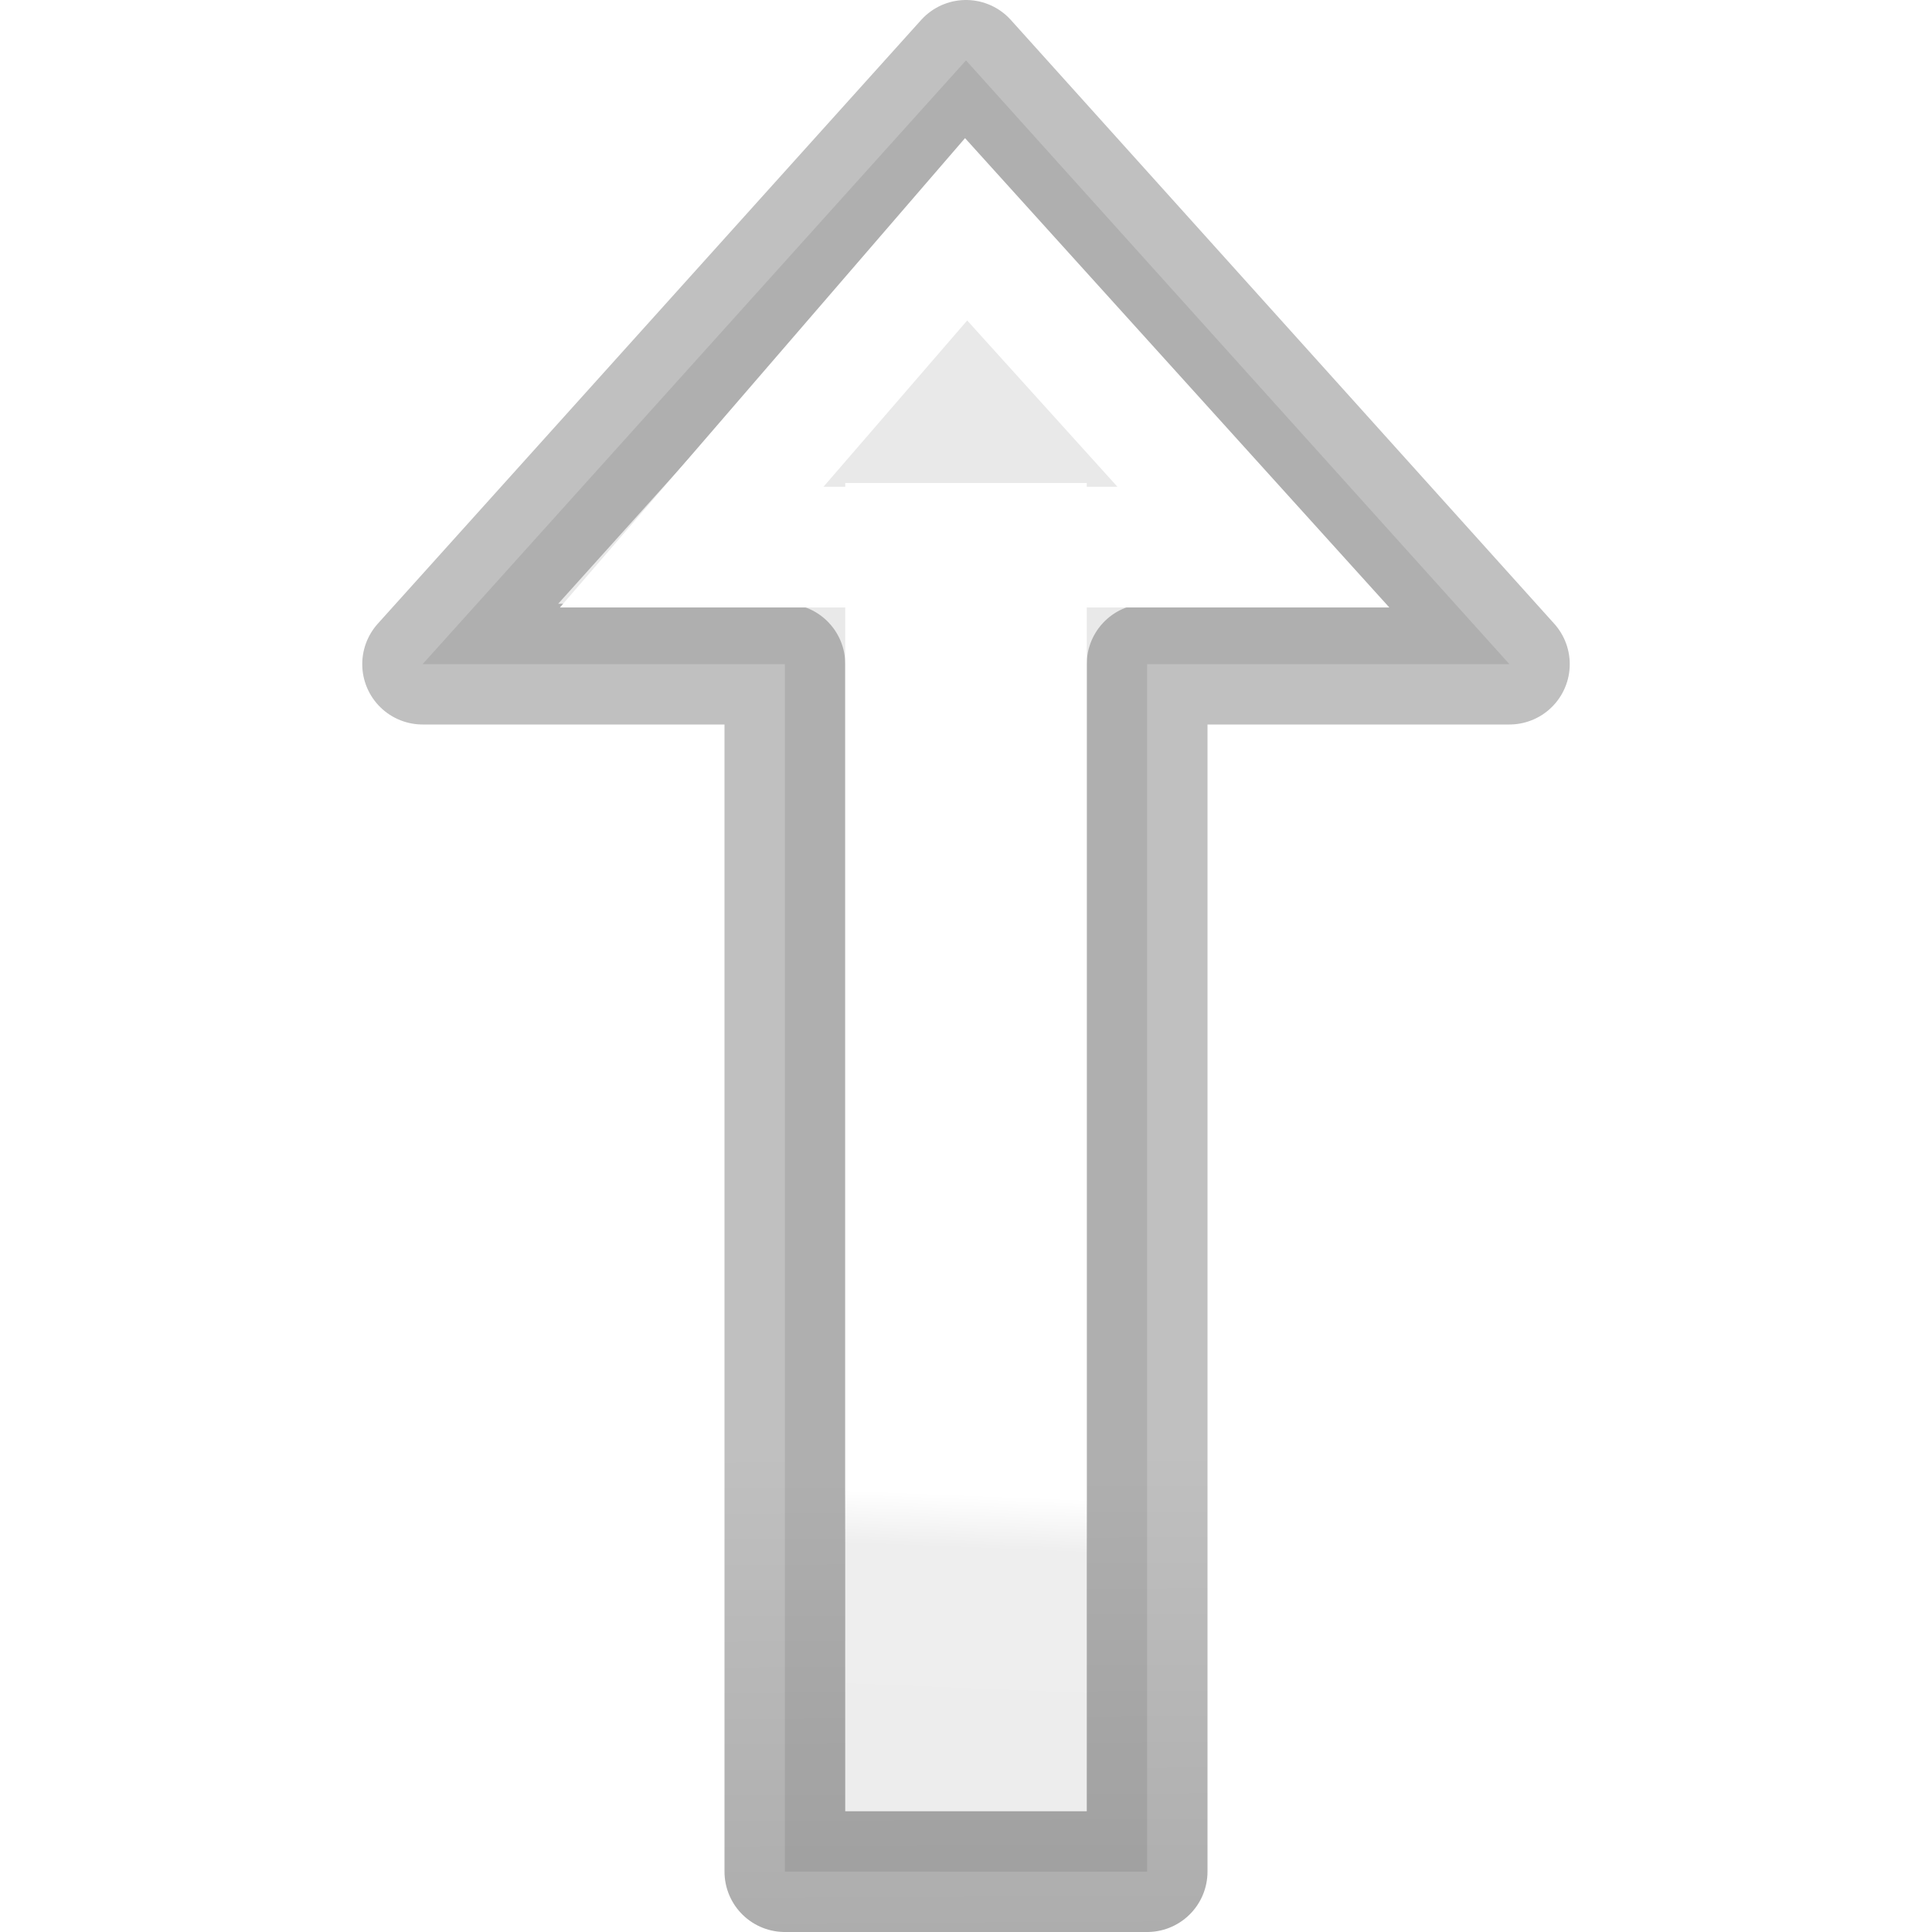
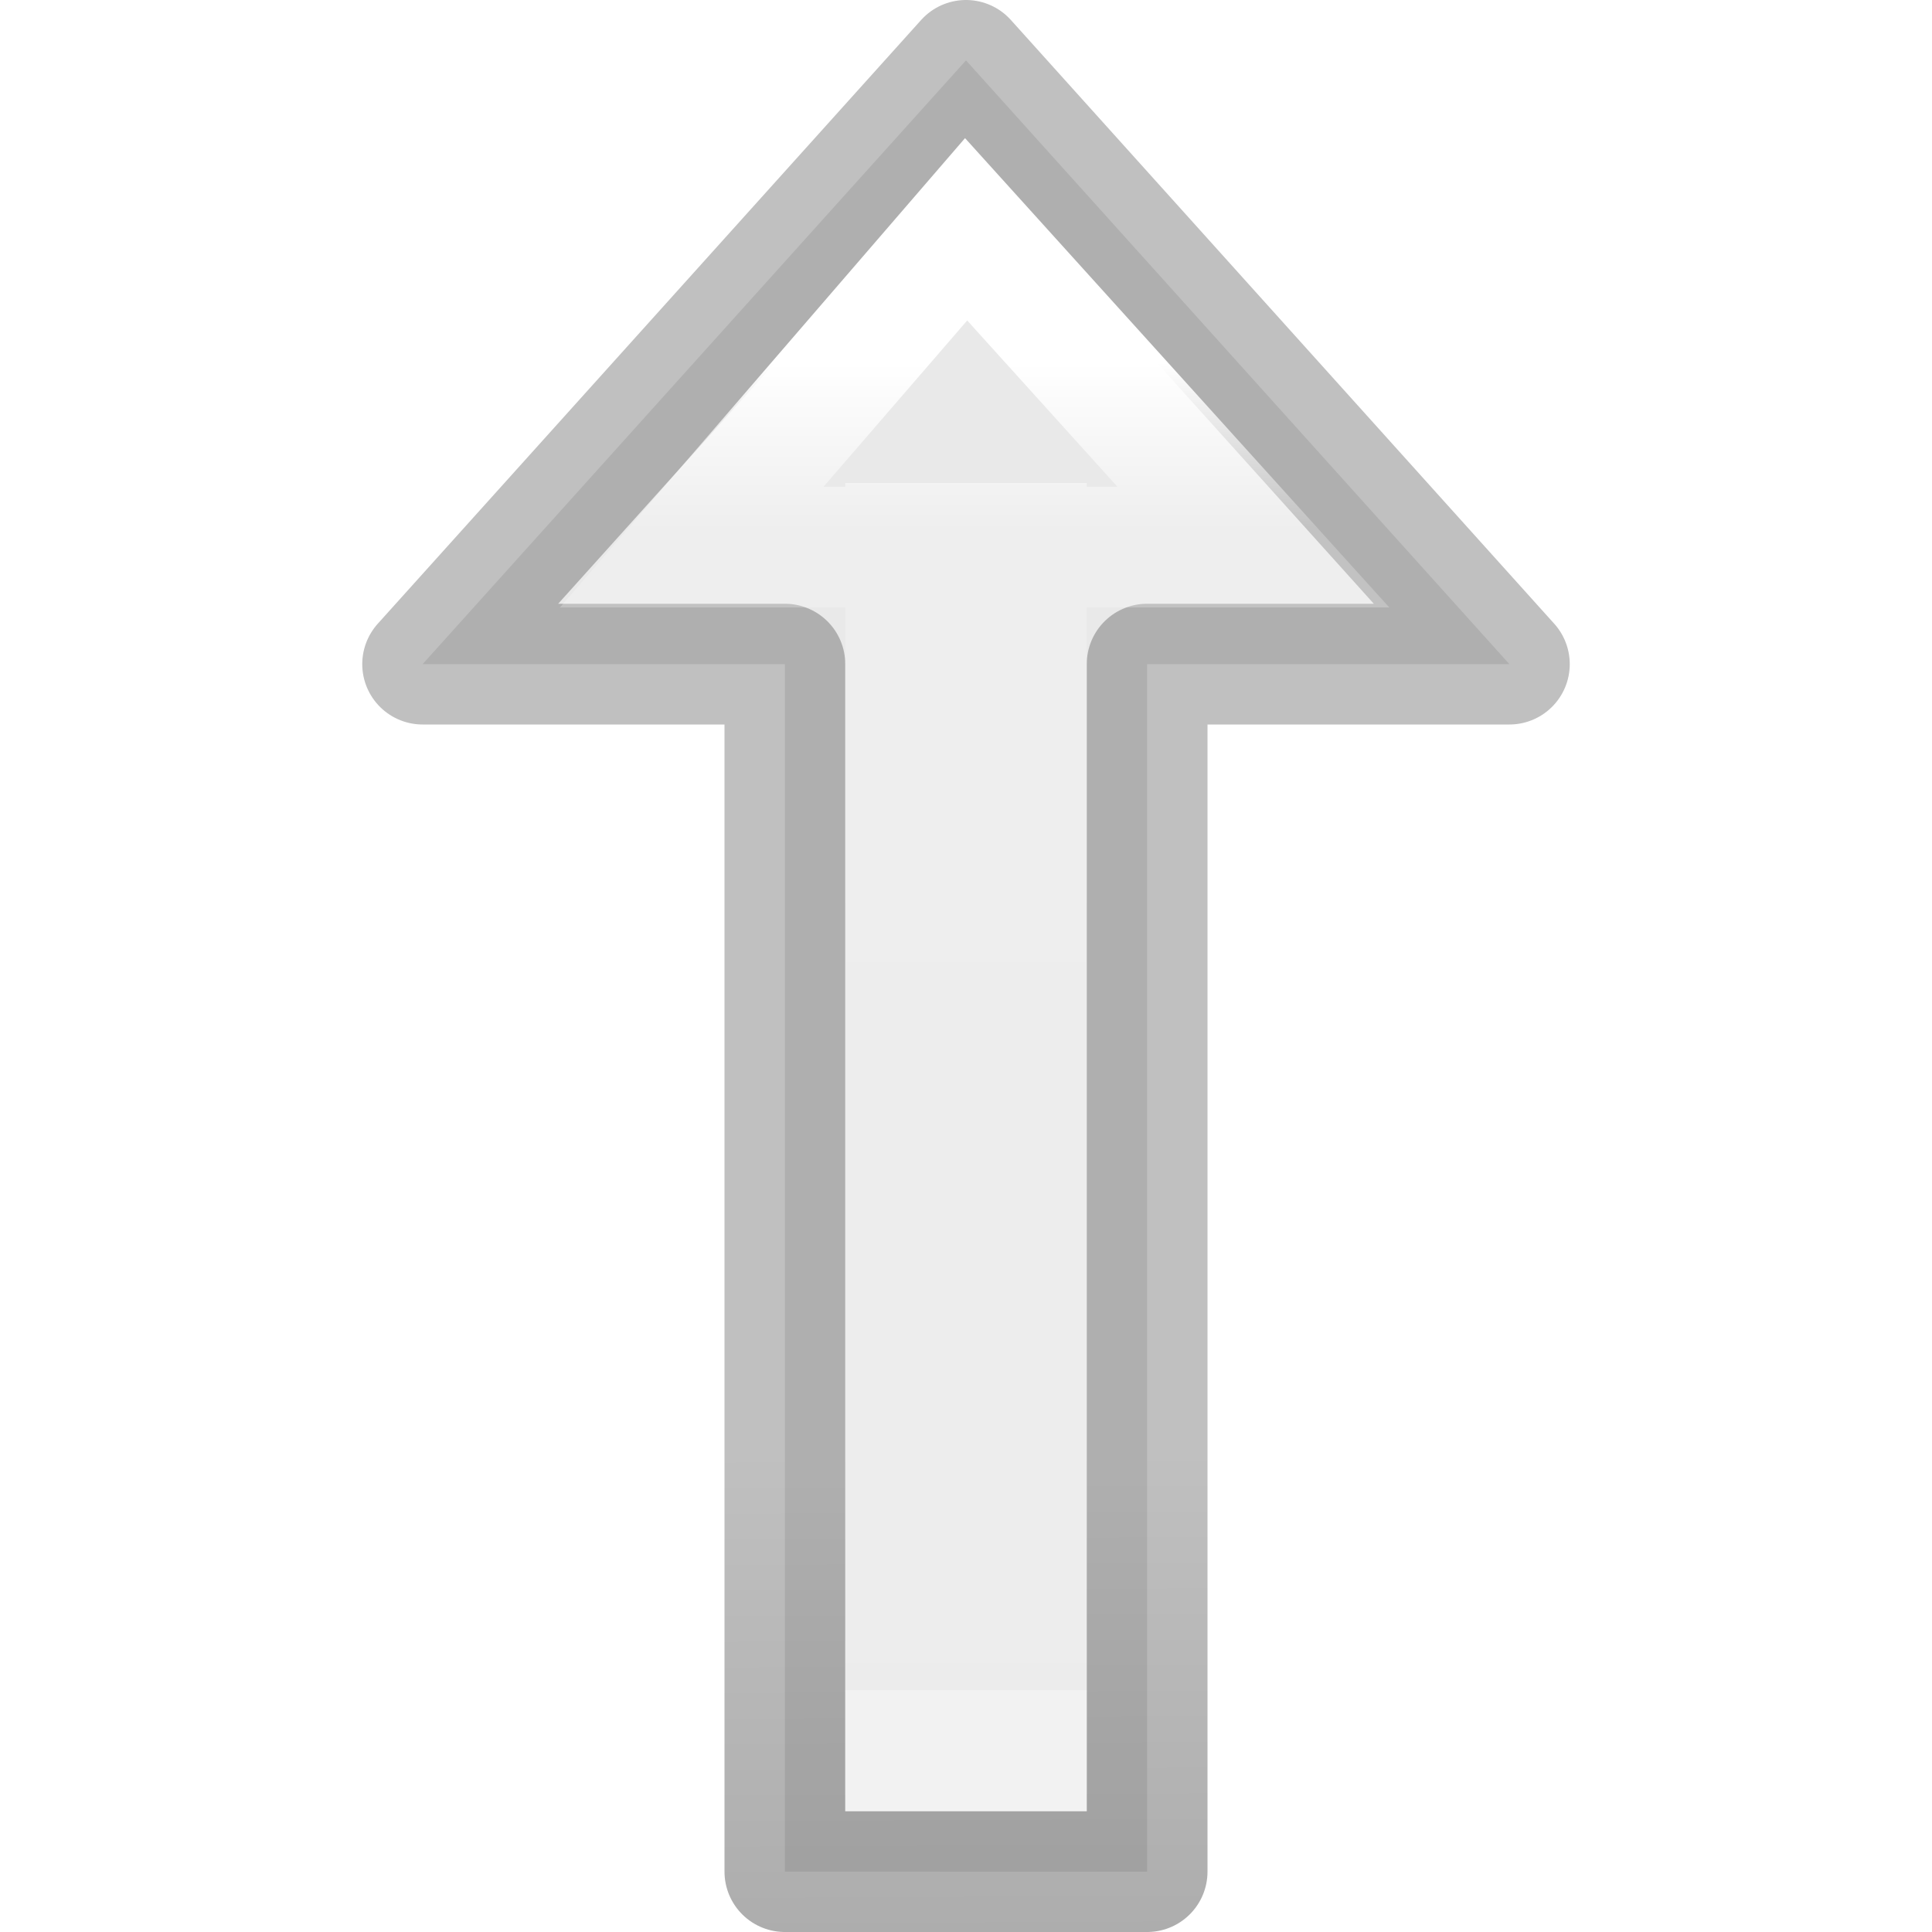
<svg xmlns="http://www.w3.org/2000/svg" viewBox="0 0 16 16">
-   <linearGradient id="a" gradientTransform="matrix(.2432432 0 0 .3513513 2.162164 -.432428)" gradientUnits="userSpaceOnUse" x1="7.959" x2="7.675" y1="11.996" y2="1.894">
+   <linearGradient id="a" gradientTransform="matrix(.2432432 0 0 .3513513 2.162164 -.432428)" gradientUnits="userSpaceOnUse" x1="7.556" x2="7.556" y1="38.231" y2="6.923">
    <stop offset="0" stop-color="#fff" />
    <stop offset=".125" stop-color="#fff" stop-opacity=".235" />
    <stop offset="1" stop-color="#fff" stop-opacity=".157" />
    <stop offset="1" stop-color="#fff" stop-opacity=".392" />
  </linearGradient>
  <linearGradient id="b" gradientTransform="matrix(.2537859 0 0 .3050187 19.12898 -.685477)" gradientUnits="userSpaceOnUse" x1="3" x2="2.933" y1="-.917" y2="15.574">
    <stop offset="0" stop-opacity=".34" />
    <stop offset="1" stop-opacity=".247" />
  </linearGradient>
- /&amp;gt;<g transform="matrix(1 0 0 -1 0 16)">
+ 
+ /&amp;amp;gt;<g transform="matrix(1 0 0 -1 0 16)">
    <path d="m6.5.5v8.75.95.3h-3l4.5 5 4.5-5h-3v-.3-.95-8.75z" fill="#e9e9e9" stroke="url(#b)" stroke-linejoin="round" />
    <path d="m7 1v9.969h-2.363l3.355 3.887 3.514-3.887h-1.127-1.379v-9.969h-1zm-.18 10.969h.18v.031h1 1v-.031h.254l-1.244 1.377z" fill="url(#a)" fill-rule="evenodd" />
  </g>
</svg>
